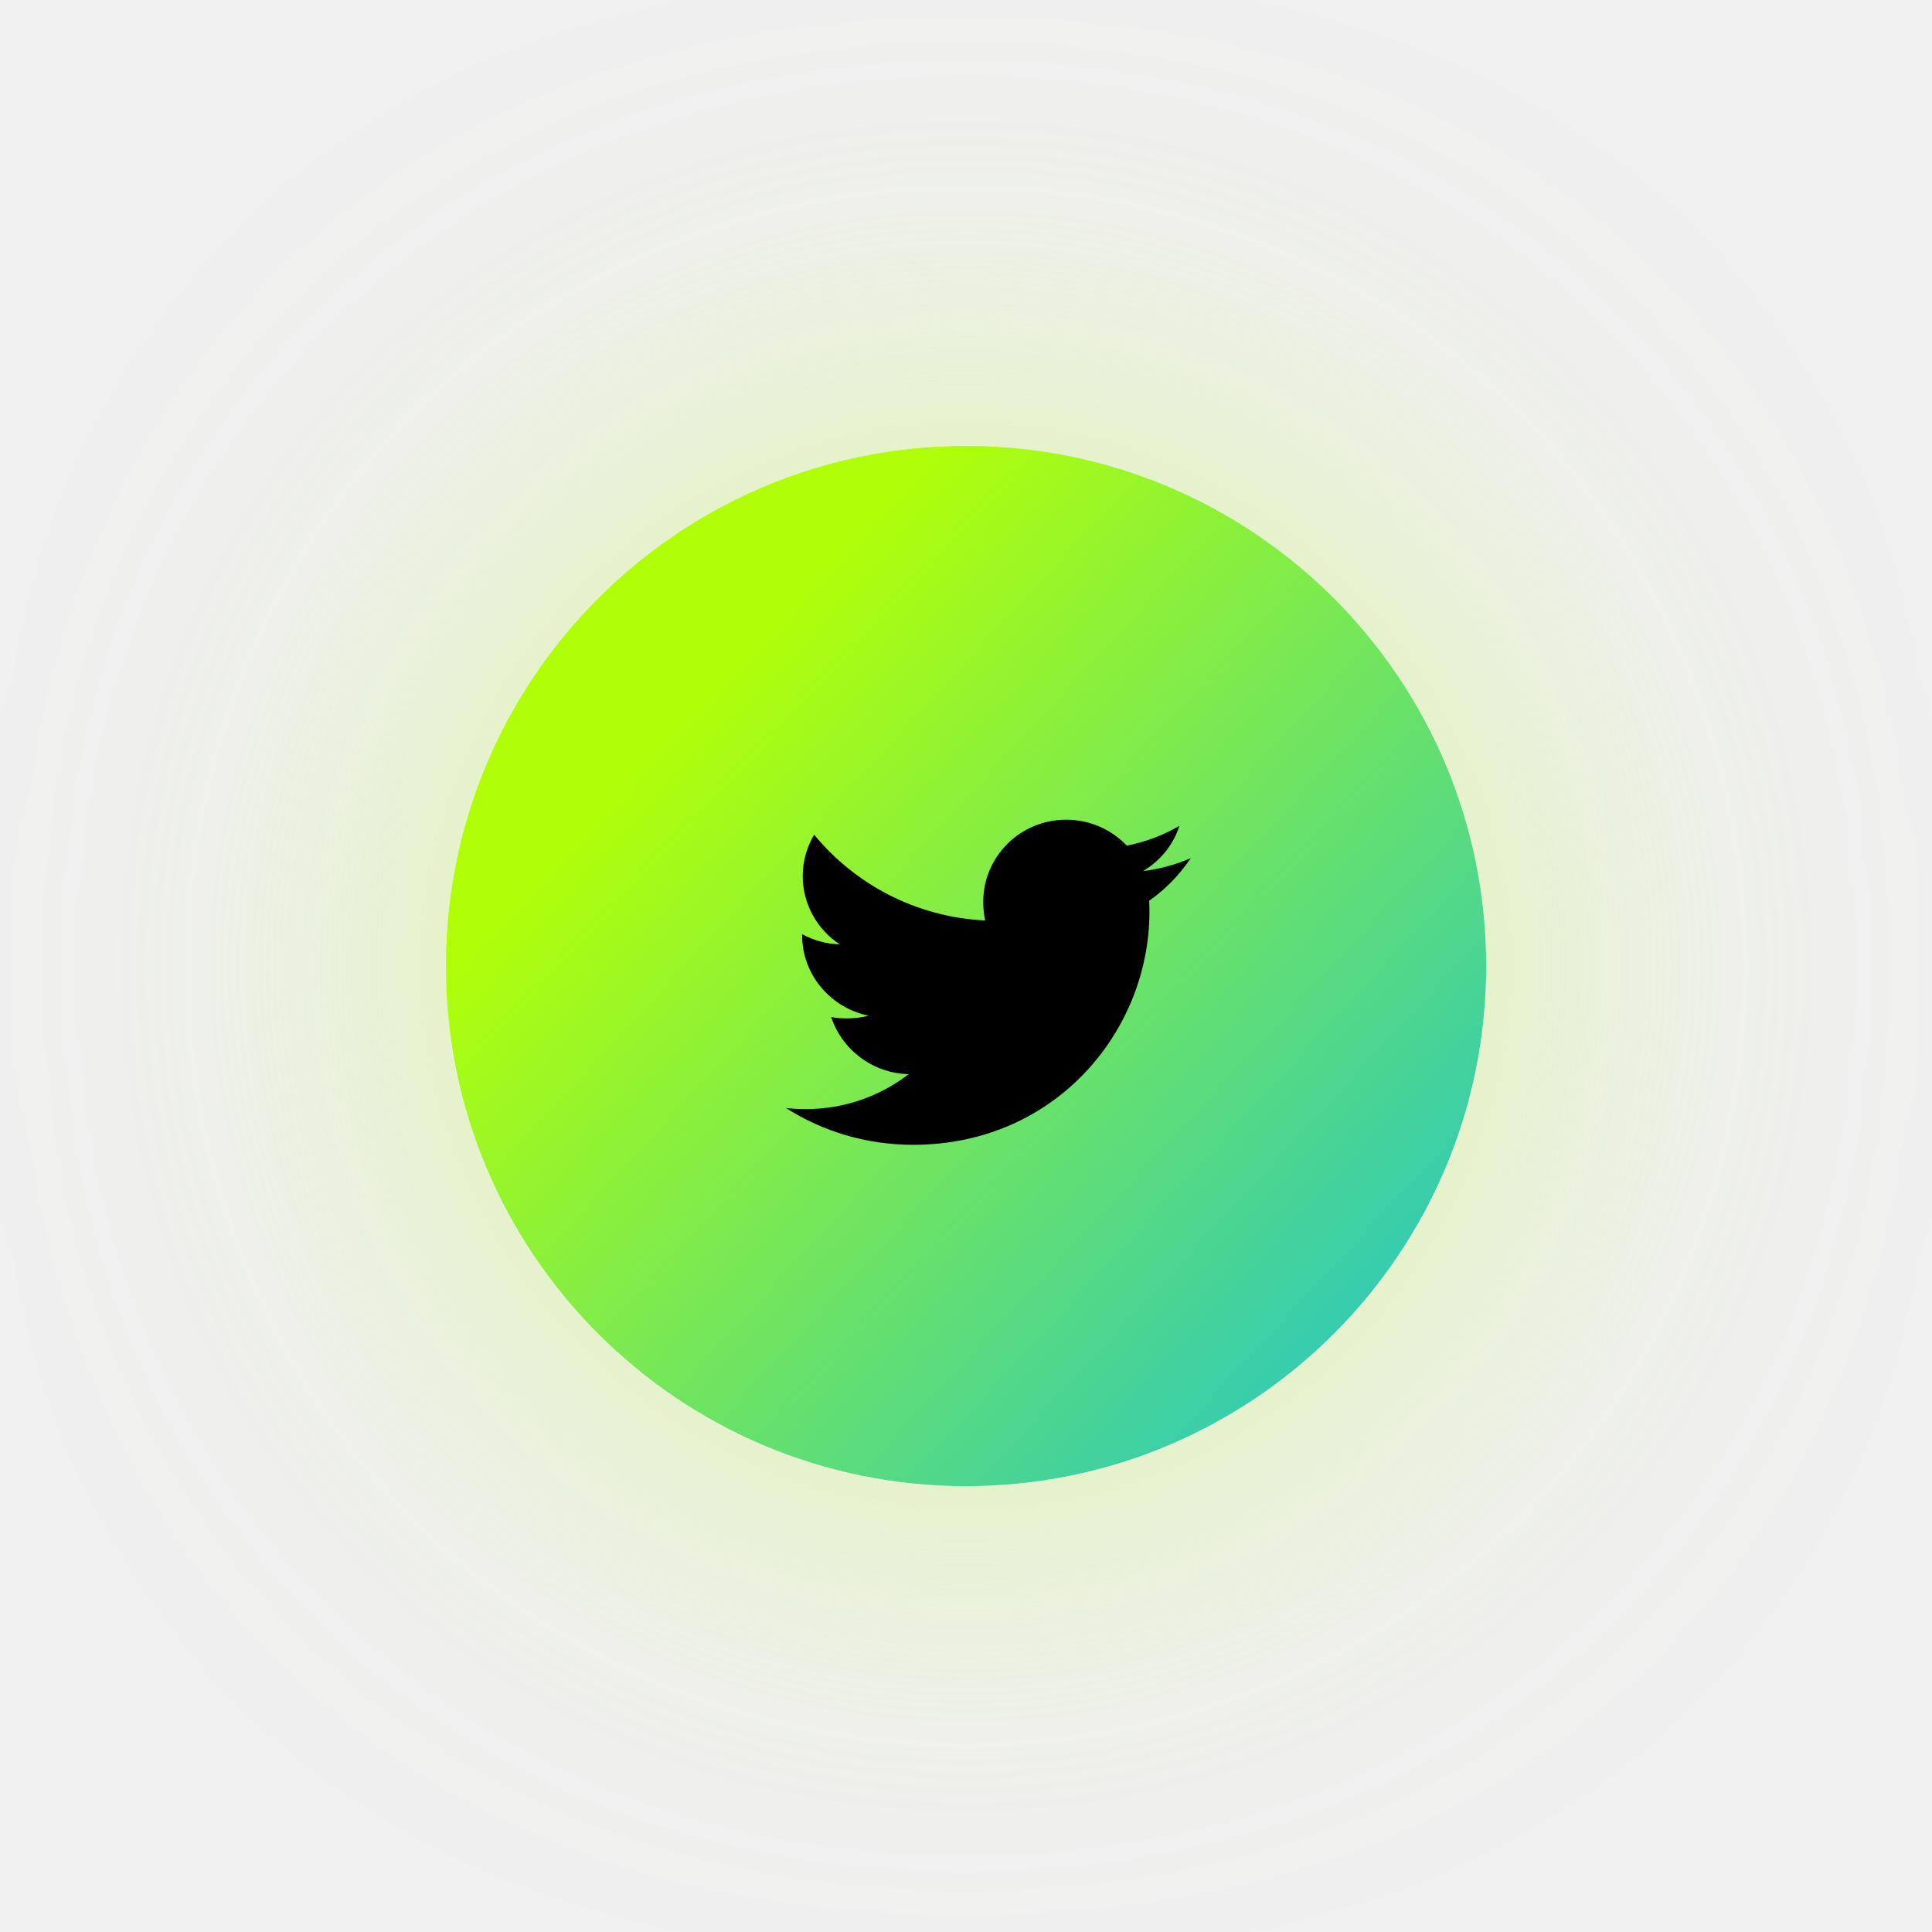
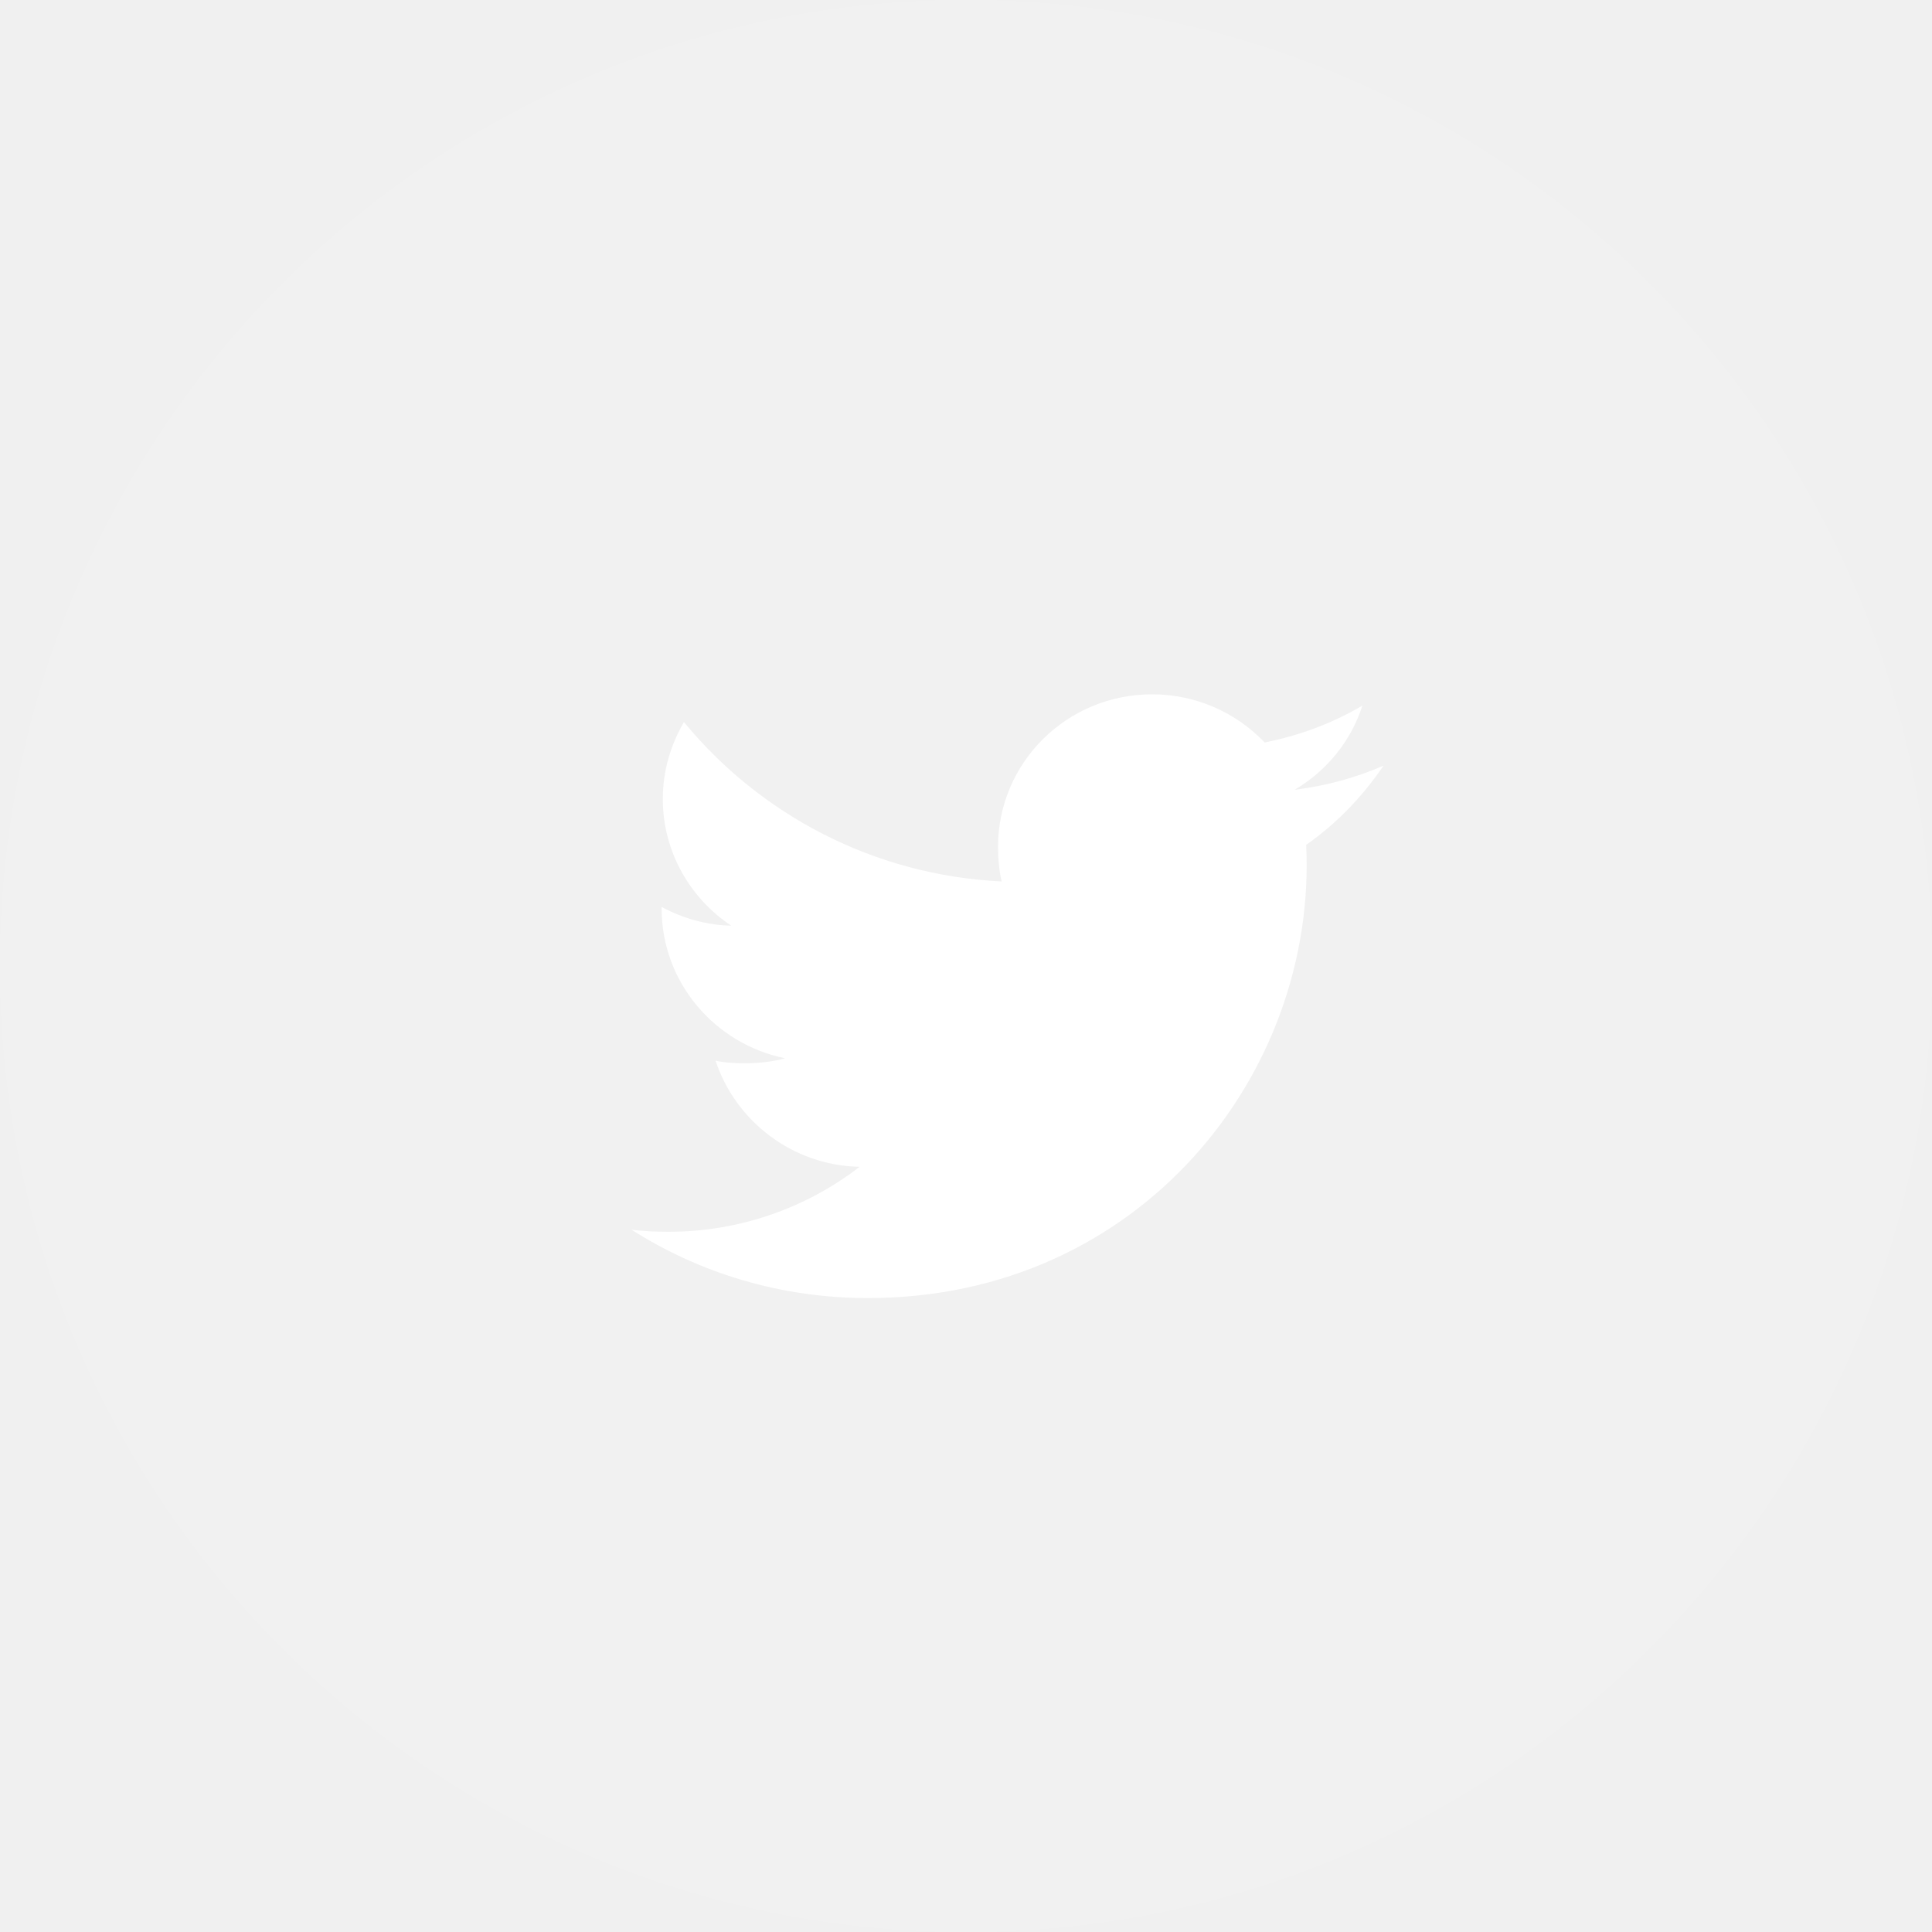
- <svg xmlns="http://www.w3.org/2000/svg" width="104" height="104" viewBox="0 0 104 104" fill="none">
-   <g filter="url(#filter0_d_3387_1493)">
-     <rect x="24" y="24" width="56" height="56" rx="28" fill="url(#paint0_linear_3387_1493)" />
-     <path d="M61.86 48.489C62.747 47.867 63.492 47.091 64.099 46.197V46.195C63.289 46.547 62.425 46.78 61.525 46.893C62.451 46.346 63.158 45.487 63.49 44.452C62.627 44.961 61.673 45.32 60.657 45.521C59.837 44.659 58.669 44.125 57.394 44.125C54.92 44.125 52.929 46.109 52.929 48.542C52.929 48.892 52.959 49.228 53.033 49.549C49.318 49.37 46.032 47.61 43.824 44.93C43.438 45.591 43.212 46.347 43.212 47.162C43.212 48.691 44.009 50.047 45.197 50.831C44.479 50.818 43.775 50.612 43.178 50.288V50.336C43.178 52.482 44.727 54.264 46.758 54.675C46.394 54.773 45.998 54.82 45.586 54.82C45.3 54.82 45.012 54.804 44.741 54.745C45.319 56.493 46.962 57.779 48.915 57.821C47.395 58.996 45.465 59.704 43.376 59.704C43.009 59.704 42.658 59.688 42.307 59.644C44.286 60.905 46.631 61.625 49.16 61.625C57.044 61.625 62.183 55.124 61.86 48.489Z" fill="black" />
-   </g>
-   <defs>
-     <filter id="filter0_d_3387_1493" x="0" y="0" width="104" height="104" filterUnits="userSpaceOnUse" color-interpolation-filters="sRGB">
-       <feFlood flood-opacity="0" result="BackgroundImageFix" />
-       <feColorMatrix in="SourceAlpha" type="matrix" values="0 0 0 0 0 0 0 0 0 0 0 0 0 0 0 0 0 0 127 0" result="hardAlpha" />
-       <feOffset />
-       <feGaussianBlur stdDeviation="12" />
-       <feComposite in2="hardAlpha" operator="out" />
-       <feColorMatrix type="matrix" values="0 0 0 0 0.749 0 0 0 0 0.988 0 0 0 0 0.263 0 0 0 0.5 0" />
-       <feBlend mode="normal" in2="BackgroundImageFix" result="effect1_dropShadow_3387_1493" />
-       <feBlend mode="normal" in="SourceGraphic" in2="effect1_dropShadow_3387_1493" result="shape" />
-     </filter>
-     <linearGradient id="paint0_linear_3387_1493" x1="52.934" y1="21.288" x2="102.509" y2="67.289" gradientUnits="userSpaceOnUse">
-       <stop stop-color="#B0FF09" />
-       <stop offset="1" stop-color="#05B8F1" />
-     </linearGradient>
-   </defs>
+ <svg xmlns="http://www.w3.org/2000/svg" width="56" height="56" viewBox="0 0 56 56" fill="none">
+   <rect width="56" height="56" rx="28" fill="white" fill-opacity="0.1" />
+   <path d="M37.86 24.489C38.747 23.867 39.492 23.091 40.099 22.197V22.195C39.289 22.547 38.425 22.78 37.525 22.893C38.451 22.346 39.158 21.487 39.49 20.452C38.627 20.961 37.673 21.32 36.657 21.521C35.837 20.659 34.669 20.125 33.394 20.125C30.92 20.125 28.929 22.109 28.929 24.542C28.929 24.892 28.959 25.228 29.033 25.549C25.318 25.37 22.032 23.61 19.824 20.93C19.439 21.591 19.212 22.348 19.212 23.162C19.212 24.691 20.009 26.047 21.197 26.831C20.479 26.818 19.775 26.612 19.178 26.288V26.336C19.178 28.482 20.727 30.264 22.758 30.675C22.394 30.773 21.998 30.82 21.586 30.82C21.3 30.82 21.012 30.804 20.741 30.745C21.319 32.493 22.962 33.779 24.915 33.821C23.395 34.996 21.465 35.704 19.376 35.704C19.009 35.704 18.658 35.688 18.307 35.644C20.286 36.905 22.631 37.625 25.16 37.625C33.044 37.625 38.183 31.124 37.86 24.489Z" fill="white" />
</svg>
